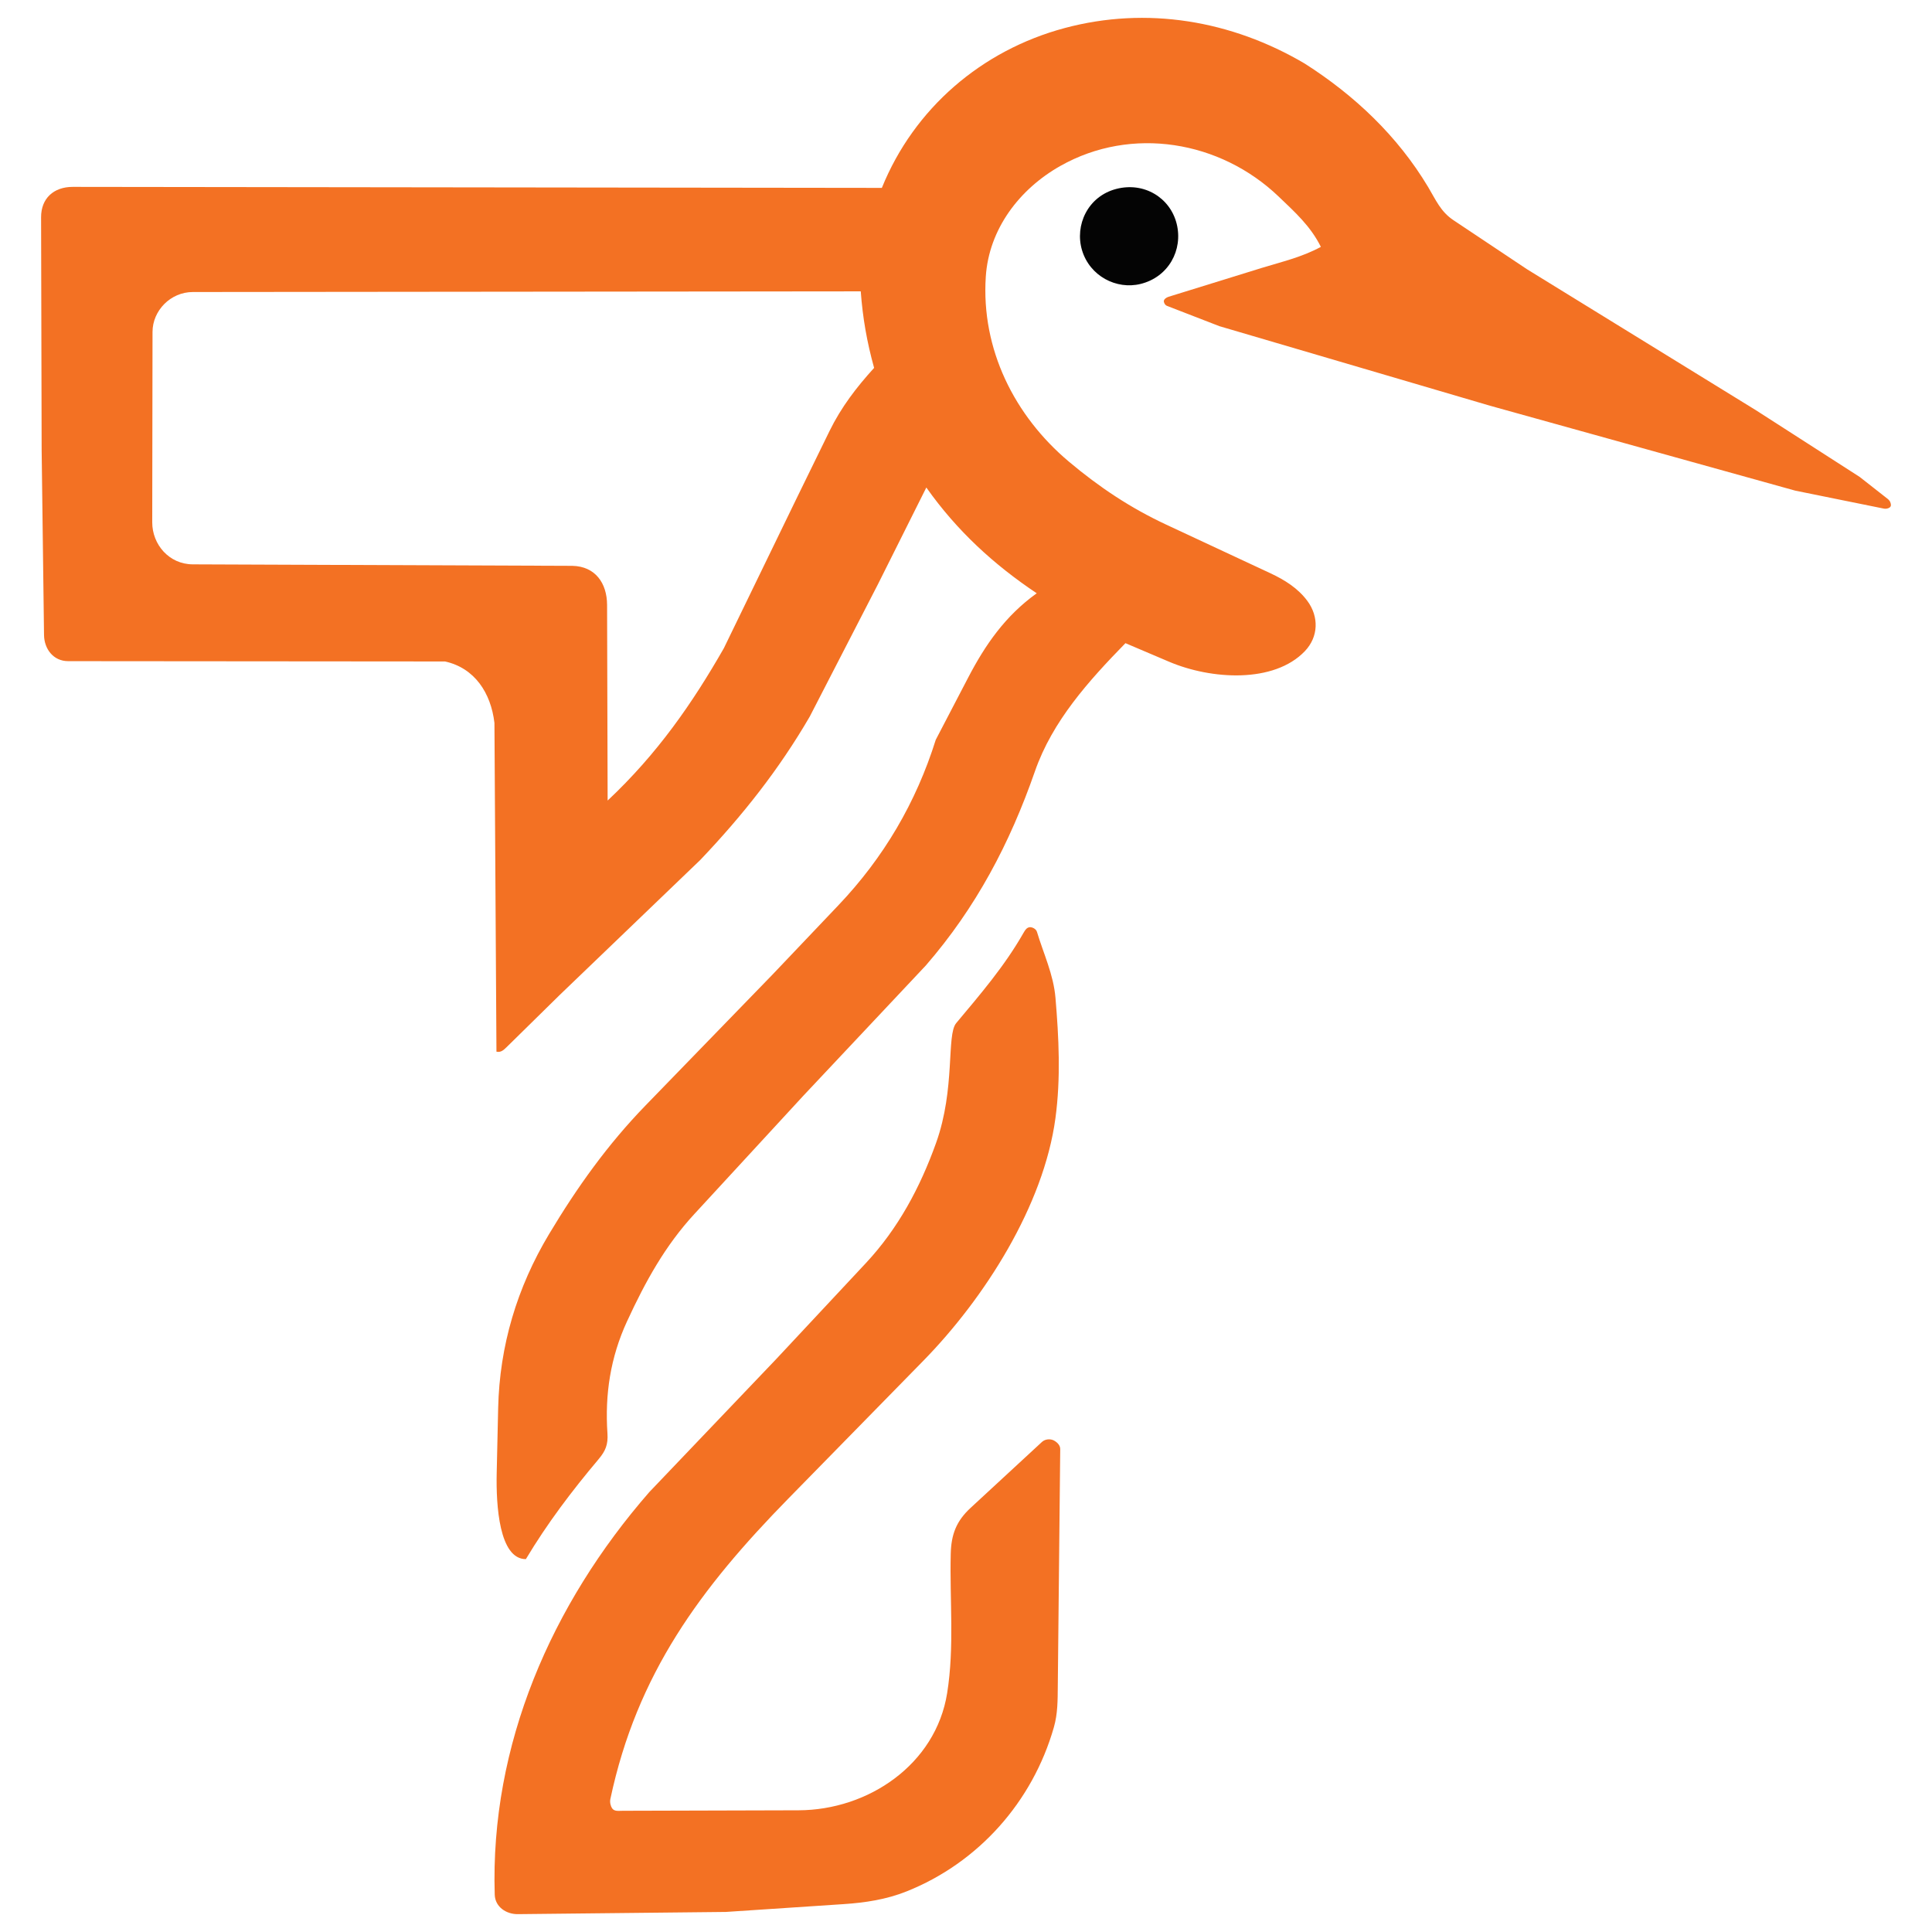
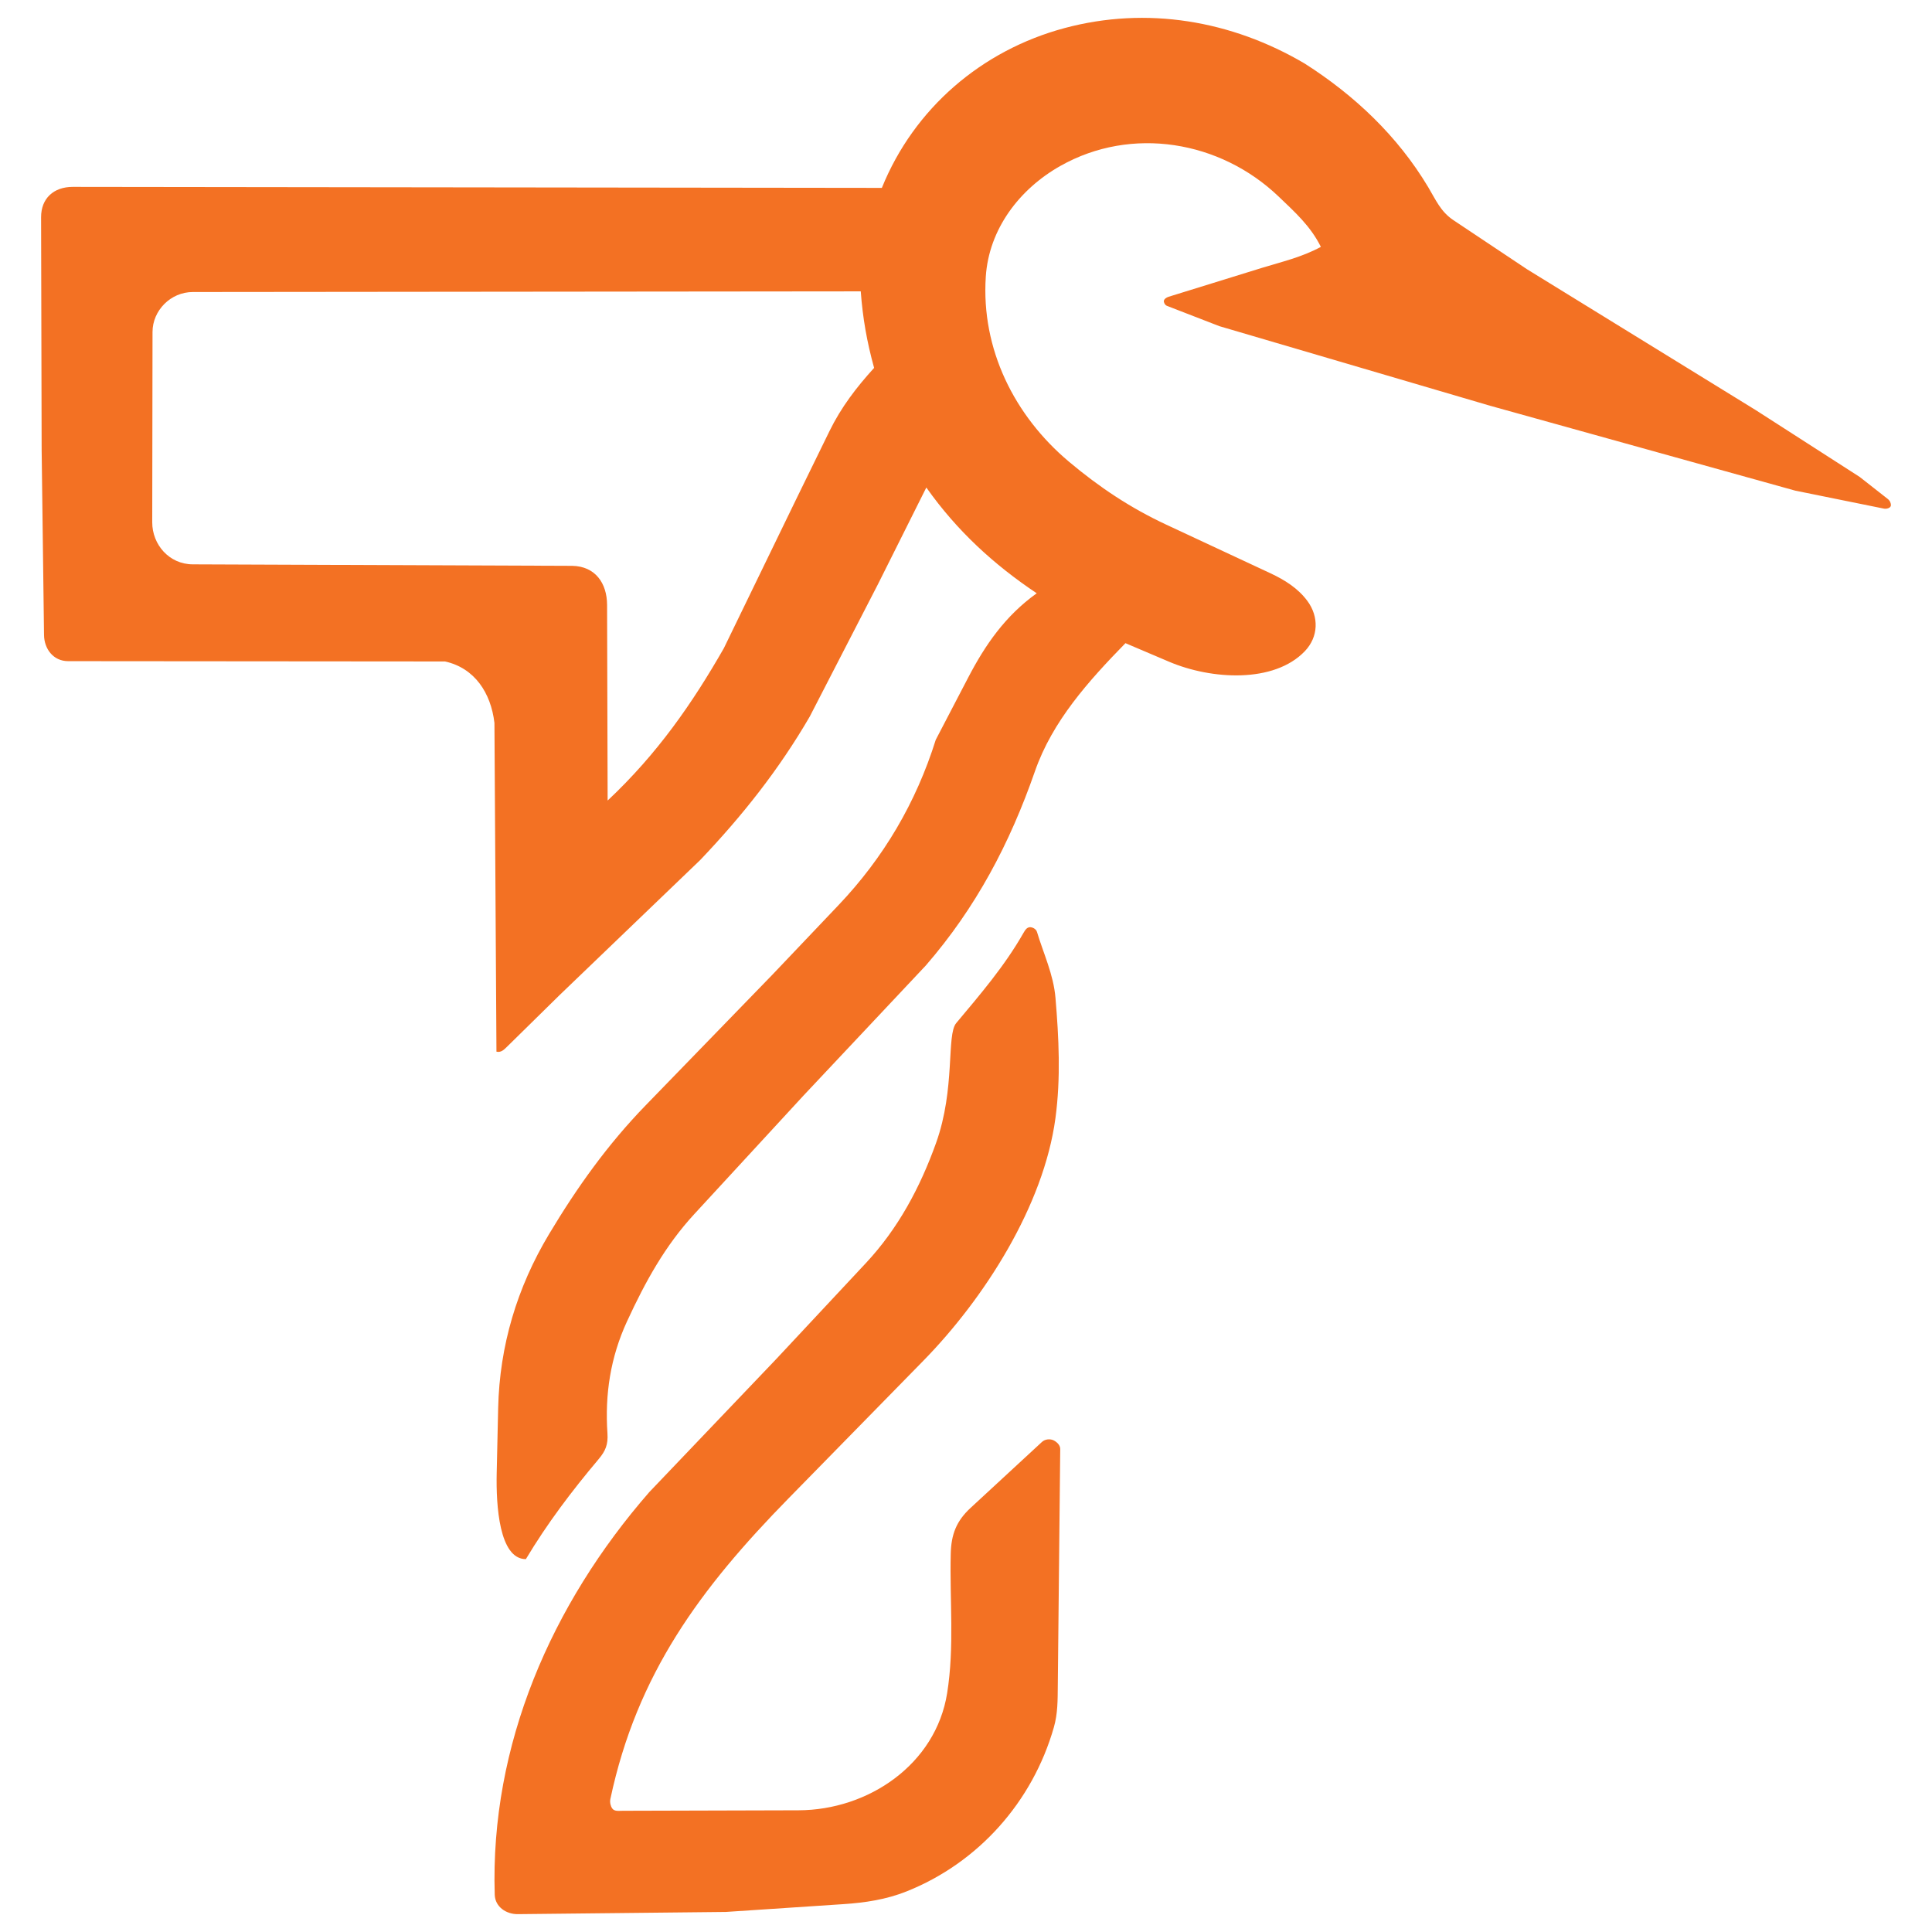
<svg xmlns="http://www.w3.org/2000/svg" width="9212px" height="9212px" viewBox="0 0 9211.901 9211.901">
-   <g id="27fd19d8-dc2f-4df2-bd9a-3284d0ac16c7">
- 
- </g>
-   <g id="0b6b49cb-dbe6-467f-a5c7-c71547df3017">
+   <g id="4f717b1e-873d-466a-9dbd-908c3cc0f322">
    <g style="">
-       <g id="0b6b49cb-dbe6-467f-a5c7-c71547df3017-child-0">
+       <g id="4f717b1e-873d-466a-9dbd-908c3cc0f322-child-0">
        <path style="stroke: rgb(193,193,193); stroke-opacity: 1.00; stroke-width: 0; stroke-dasharray: none; stroke-linecap: butt; stroke-dashoffset: 0; stroke-linejoin: miter; stroke-miterlimit: 4; fill: rgb(243,113,35); fill-opacity: 1.00; fill-rule: nonzero; opacity: 1;" transform="matrix(1.764323 0 0 1.764323 4605.95 4605.95) matrix(1 0 0 1 0 -479.707)  translate(-3276.765, -5157.558)" d="M 2360.84 6597.28 C 2315.71 6695.14 2300.68 6795.12 2307.78 6900.29 C 2309.83 6930.69 2302.45 6948.02 2283.82 6970.13 C 2211.51 7055.97 2145.09 7143.66 2087.30 7240.21 C 2015.24 7240.17 2006.54 7094.83 2008.48 7008.30 L 2012.42 6832.51 C 2016.21 6663.29 2063.51 6506.18 2149.94 6361.90 C 2225.74 6235.36 2308.00 6120.02 2410.75 6014.11 L 2753.54 5660.77 L 2932.00 5473.04 C 3054.26 5344.43 3141.64 5195.94 3195.06 5025.85 L 3282.98 4857.20 C 3328.54 4769.82 3382.72 4690.98 3467.91 4630.00 C 3352.20 4552.58 3252.37 4461.39 3169.56 4344.15 L 3038.36 4606.44 L 2854.43 4963.34 C 2771.27 5106.38 2672.69 5230.88 2558.58 5350.77 L 2179.44 5714.89 L 2035.89 5855.96 C 2027.30 5864.41 2019.71 5871.57 2007.82 5868.75 L 2002.37 4980.28 C 1992.73 4898.82 1948.80 4832.00 1868.90 4814.26 L 850.31 4813.42 C 809.90 4813.39 785.61 4779.91 785.14 4742.81 L 778.71 4241.94 L 777.20 3613.76 C 777.08 3563.30 810.68 3531.63 862.98 3531.70 L 3049.35 3534.42 C 3136.29 3319.63 3318.97 3162.55 3543.50 3102.44 C 3765.25 3043.08 3994.16 3081.81 4191.82 3198.25 C 4326.89 3284.20 4443.30 3394.48 4525.70 3532.16 C 4546.26 3566.51 4559.35 3598.55 4594.00 3621.65 L 4792.84 3754.26 L 5411.58 4135.33 L 5691.86 4315.50 L 5767.69 4374.99 C 5774.14 4380.05 5776.77 4387.15 5776.27 4392.85 C 5775.71 4399.17 5765.13 4402.76 5757.28 4401.17 L 5517.73 4352.60 L 4693.01 4123.17 L 3961.58 3908.14 L 3820.07 3853.35 C 3814.13 3851.05 3810.86 3843.70 3811.51 3839.60 C 3812.26 3834.88 3817.82 3830.68 3824.34 3828.66 L 4076.19 3750.68 C 4130.04 3734.01 4183.00 3722.35 4235.79 3693.84 C 4207.88 3637.53 4165.53 3599.85 4121.84 3558.01 C 3963.87 3406.76 3724.29 3366.41 3531.78 3475.08 C 3421.08 3537.57 3338.61 3645.77 3330.24 3774.50 C 3317.51 3970.37 3407.57 4150.36 3554.70 4274.14 C 3636.86 4343.26 3721.14 4399.34 3818.07 4444.57 L 4098.92 4575.62 C 4138.39 4594.04 4173.99 4616.43 4199.30 4650.64 C 4230.84 4693.27 4229.60 4747.66 4192.40 4786.55 C 4109.01 4873.73 3939.66 4863.49 3825.82 4815.07 L 3707.66 4764.81 C 3608.19 4866.76 3510.31 4975.34 3463.04 5111.12 C 3395.05 5306.42 3303.85 5479.30 3168.16 5635.89 L 2837.34 5987.71 L 2542.22 6308.02 C 2463.83 6393.10 2410.53 6489.61 2360.87 6597.29 Z M 2308.28 5190.13 C 2443.04 5063.56 2537.65 4926.61 2622.35 4778.50 L 2821.37 4368.54 L 2907.98 4191.44 C 2939.32 4127.37 2980.77 4073.28 3028.43 4020.90 C 3008.92 3950.49 2997.66 3885.99 2992.34 3814.04 L 1187.21 3815.84 C 1127.13 3815.90 1078.44 3865.98 1078.36 3923.62 L 1077.57 4438.11 C 1077.48 4498.38 1123.38 4551.57 1187.03 4551.82 L 2212.71 4555.83 C 2275.00 4557.01 2306.62 4602.82 2306.79 4661.47 L 2308.29 5190.14 Z" stroke-linecap="round" />
      </g>
-       <g id="0b6b49cb-dbe6-467f-a5c7-c71547df3017-child-1">
+       <g id="4f717b1e-873d-466a-9dbd-908c3cc0f322-child-1">
        <path style="stroke: rgb(193,193,193); stroke-opacity: 1.00; stroke-width: 0; stroke-dasharray: none; stroke-linecap: butt; stroke-dashoffset: 0; stroke-linejoin: miter; stroke-miterlimit: 4; fill: rgb(243,113,35); fill-opacity: 1.00; fill-rule: nonzero; opacity: 1;" transform="matrix(1.764323 0 0 1.764323 4605.95 4605.95) matrix(1 0 0 1 -509.8011 1228.74)  translate(-2766.964, -6866.005)" d="M 3531.42 6942.69 L 3524.84 7582.90 C 3524.44 7621.80 3524.84 7657.50 3514.20 7694.72 C 3456.81 7895.64 3310.52 8060.78 3115.72 8138.33 C 3060.83 8160.18 3004.12 8168.67 2946.21 8172.52 L 2627.94 8193.65 L 2065.53 8199.62 C 2034.51 8199.95 2004.20 8180.29 2003.16 8146.93 C 1990.53 7742.24 2156.39 7362.21 2420.81 7059.10 L 2764.00 6699.39 L 3006.00 6440.34 C 3093.21 6346.98 3152.62 6236.19 3195.87 6115.48 C 3248.71 5967.98 3223.40 5823.76 3250.30 5791.62 C 3316.23 5712.86 3381.24 5637.19 3432.18 5547.72 C 3437.01 5539.24 3441.14 5533.26 3448.99 5532.44 C 3454.65 5531.85 3465.86 5536.07 3468.61 5545.24 C 3486.13 5603.75 3513.28 5660.16 3518.59 5723.44 C 3527.69 5831.84 3533.10 5939.78 3518.48 6048.48 C 3486.73 6284.60 3327.03 6535.04 3161.23 6704.32 L 2796.71 7076.49 C 2559.27 7318.92 2387.51 7550.18 2315.66 7888.50 C 2313.58 7898.31 2316.99 7908.62 2320.31 7913.50 C 2326.44 7922.52 2337.75 7920.29 2349.29 7920.26 L 2824.14 7918.96 C 3012.45 7918.44 3194.92 7795.31 3225.79 7602.48 C 3245.83 7477.30 3232.44 7351.18 3235.53 7225.68 C 3236.82 7173.14 3250.77 7137.17 3289.24 7101.62 L 3481.90 6923.60 C 3490.70 6915.47 3503.77 6915.03 3512.10 6918.55 C 3518.81 6921.38 3531.57 6930.15 3531.44 6942.69 Z" stroke-linecap="round" />
-       </g>
-       <g id="0b6b49cb-dbe6-467f-a5c7-c71547df3017-child-2">
-         <path style="stroke: rgb(193,193,193); stroke-opacity: 1.00; stroke-width: 0; stroke-dasharray: none; stroke-linecap: butt; stroke-dashoffset: 0; stroke-linejoin: miter; stroke-miterlimit: 4; fill: rgb(4,4,4); fill-opacity: 1.00; fill-rule: nonzero; opacity: 1;" transform="matrix(1.764323 0 0 1.764323 4605.95 4605.95) matrix(1 0 0 1 440.7426 -1972.15)  translate(-3717.507, -3665.114)" d="M 3682.60 3537.30 C 3758.09 3517.51 3828.49 3561.05 3846.07 3631.28 C 3863.85 3702.30 3823.92 3775.58 3748.30 3794.06 C 3683.07 3810.01 3611.33 3772.72 3590.36 3703.05 C 3570.09 3635.69 3605.66 3557.46 3682.60 3537.30 Z" stroke-linecap="round" />
      </g>
    </g>
  </g>
</svg>
